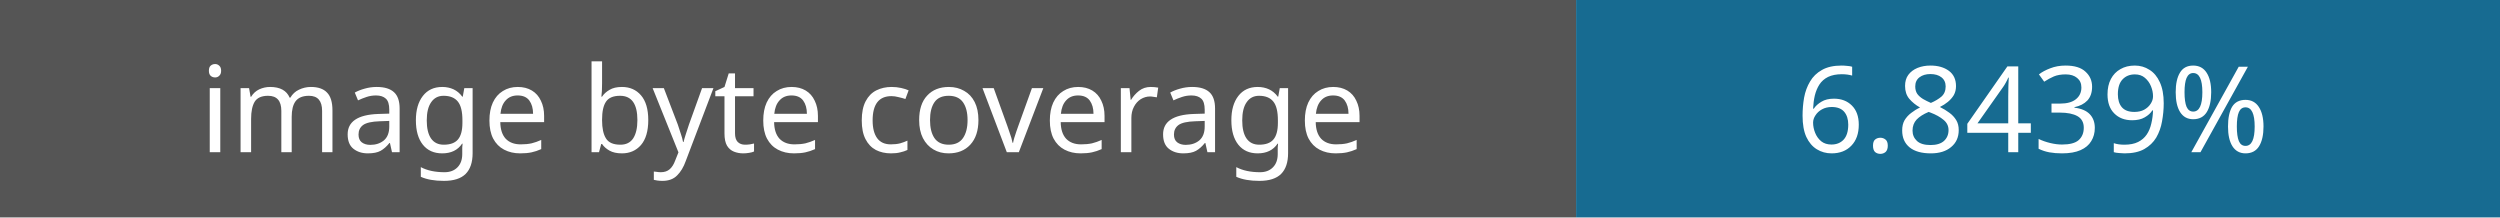
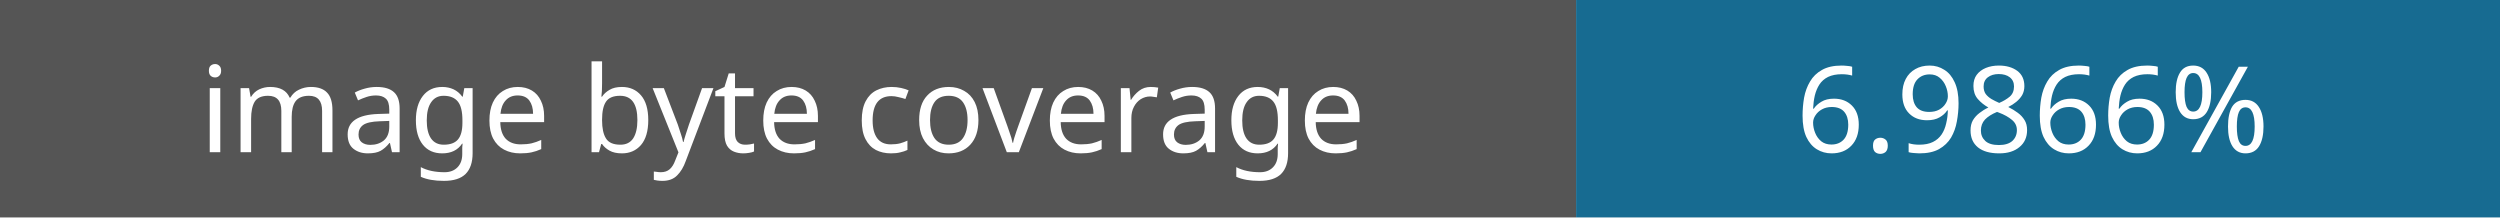
- <svg xmlns="http://www.w3.org/2000/svg" width="230" height="20" role="img" aria-label="Image coverage: 6.8439%">
+ <svg xmlns="http://www.w3.org/2000/svg" width="230" height="20" role="img" aria-label="Image coverage: 6.9866%">
  <rect width="145" height="20" fill="#555" />
  <rect x="145" width="85" height="20" fill="#176b91" />
  <g fill="#fff" font-family="Verdana,sans-serif" font-size="11" text-anchor="middle">
    <text x="72" y="14">image byte coverage</text>
-     <text x="187" y="14">6.8439%</text>
+     <text x="187" y="14">6.9866%</text>
  </g>
</svg>
